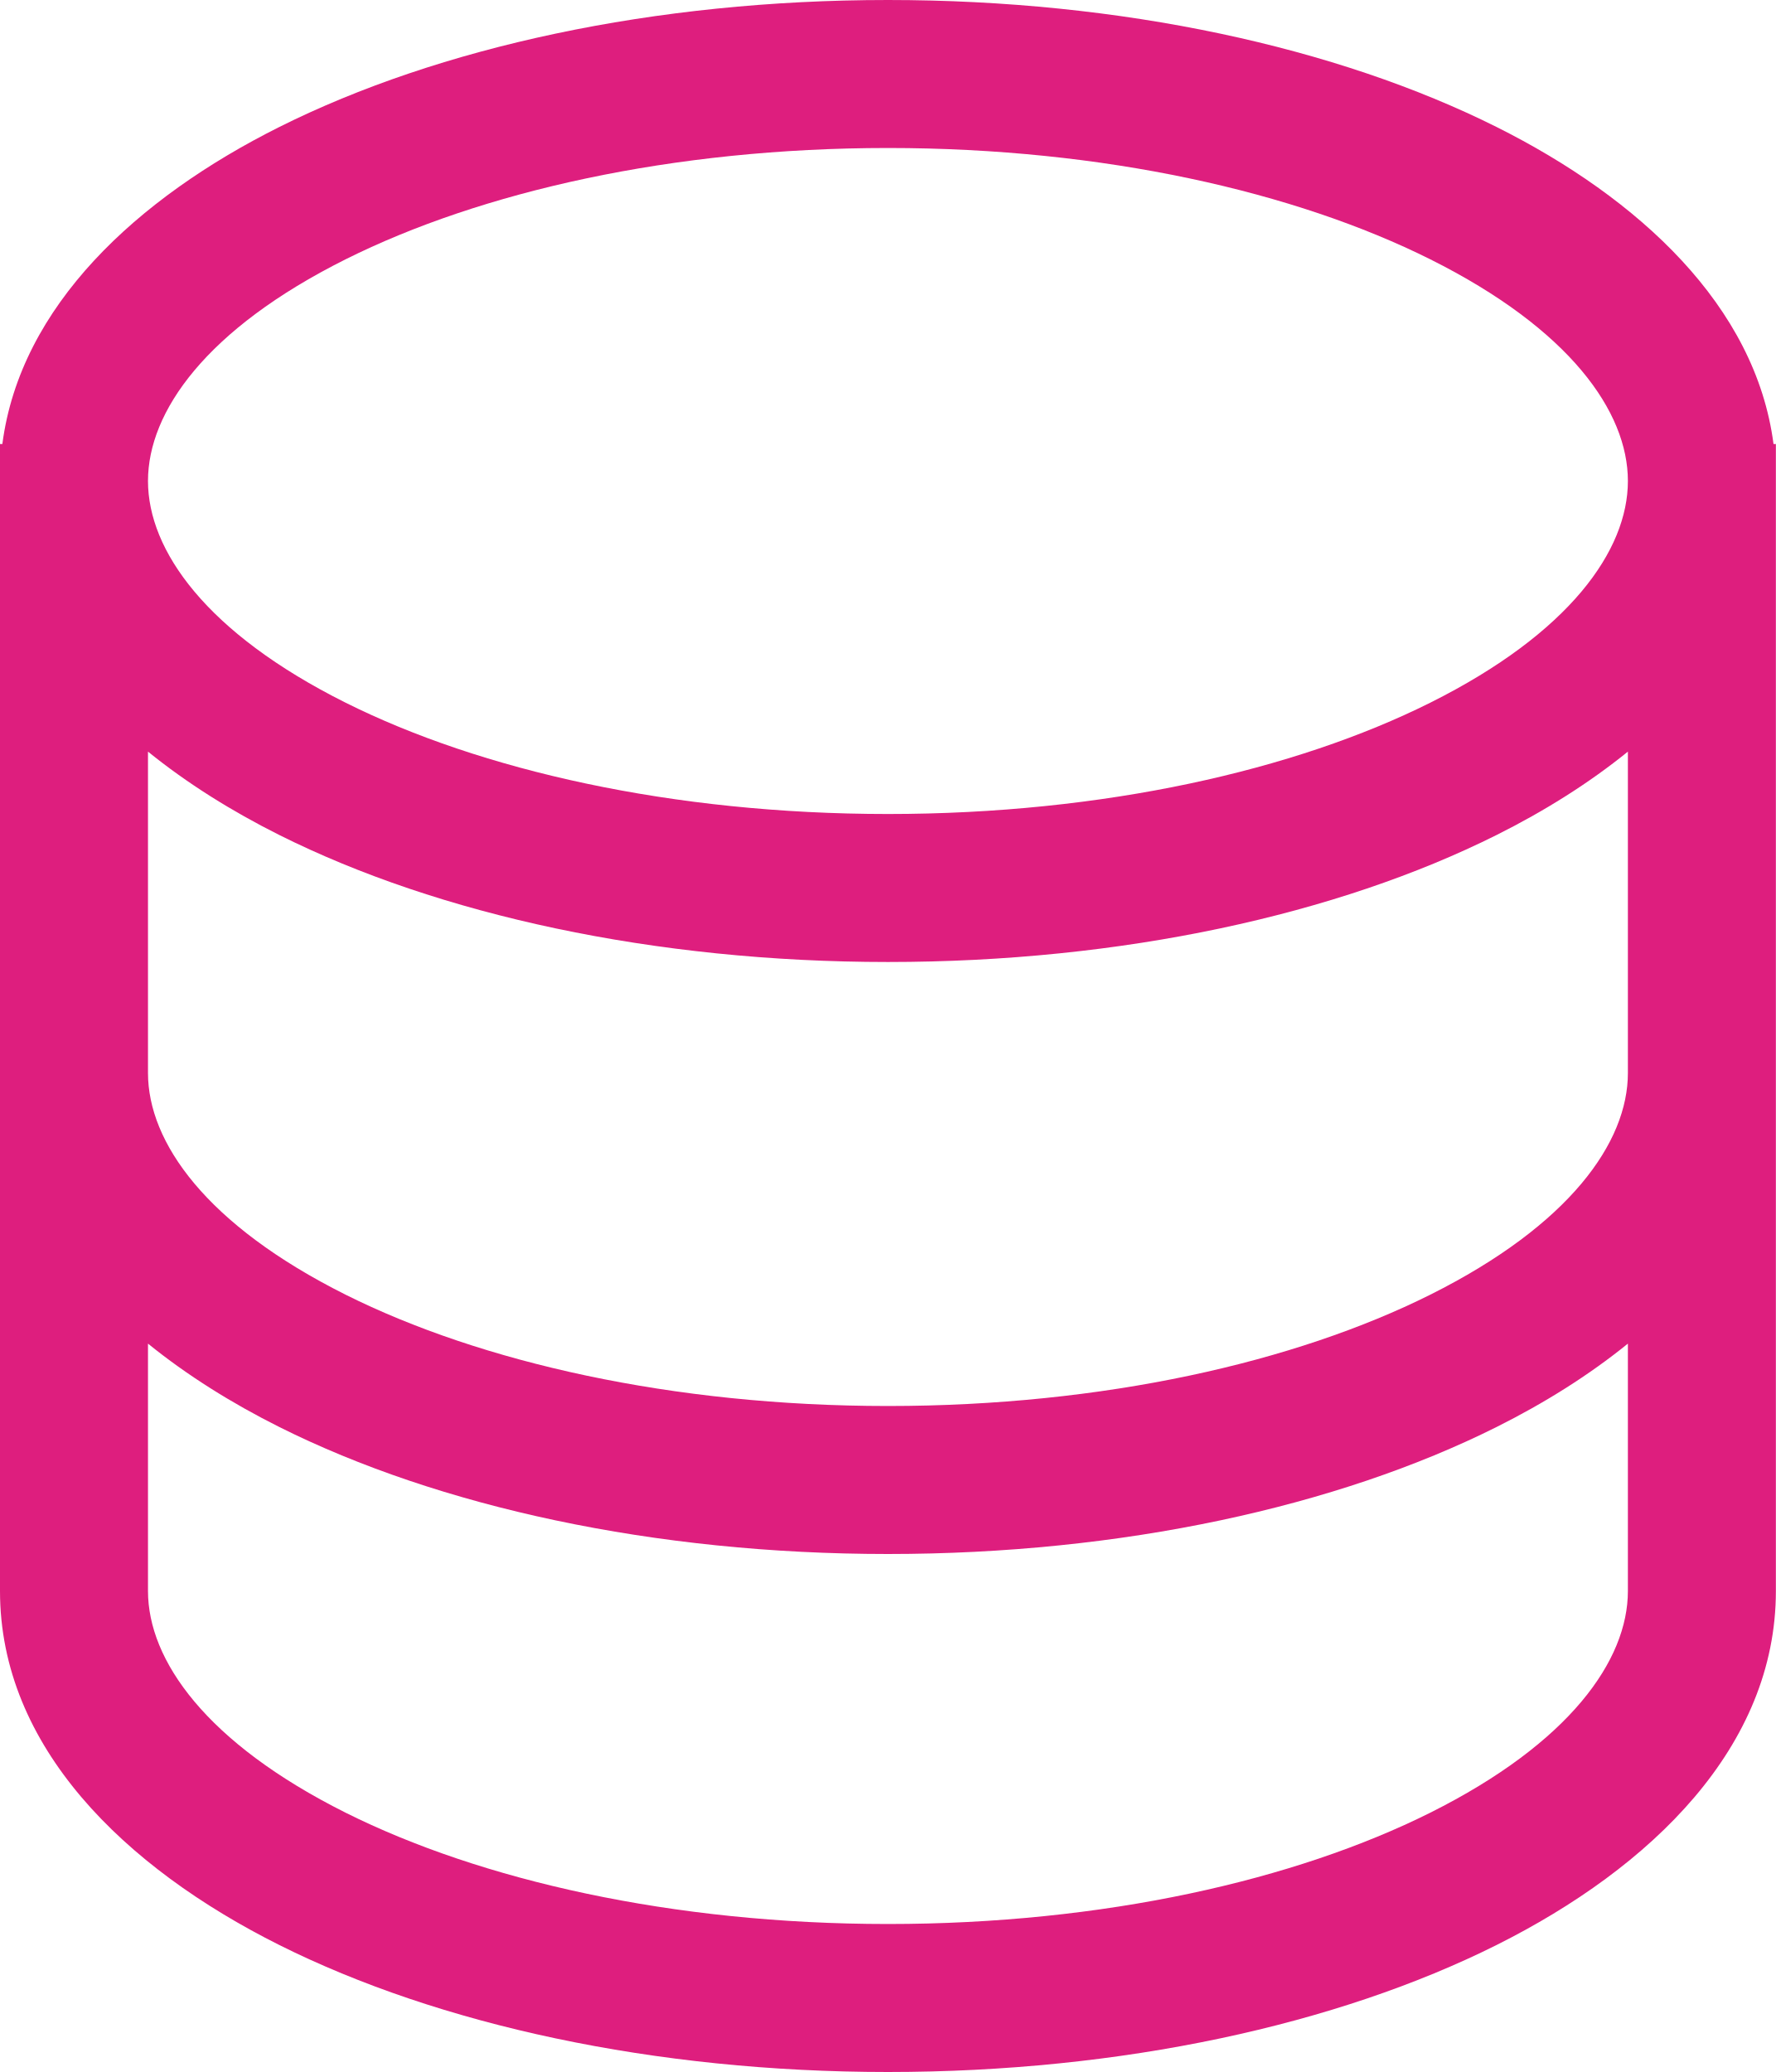
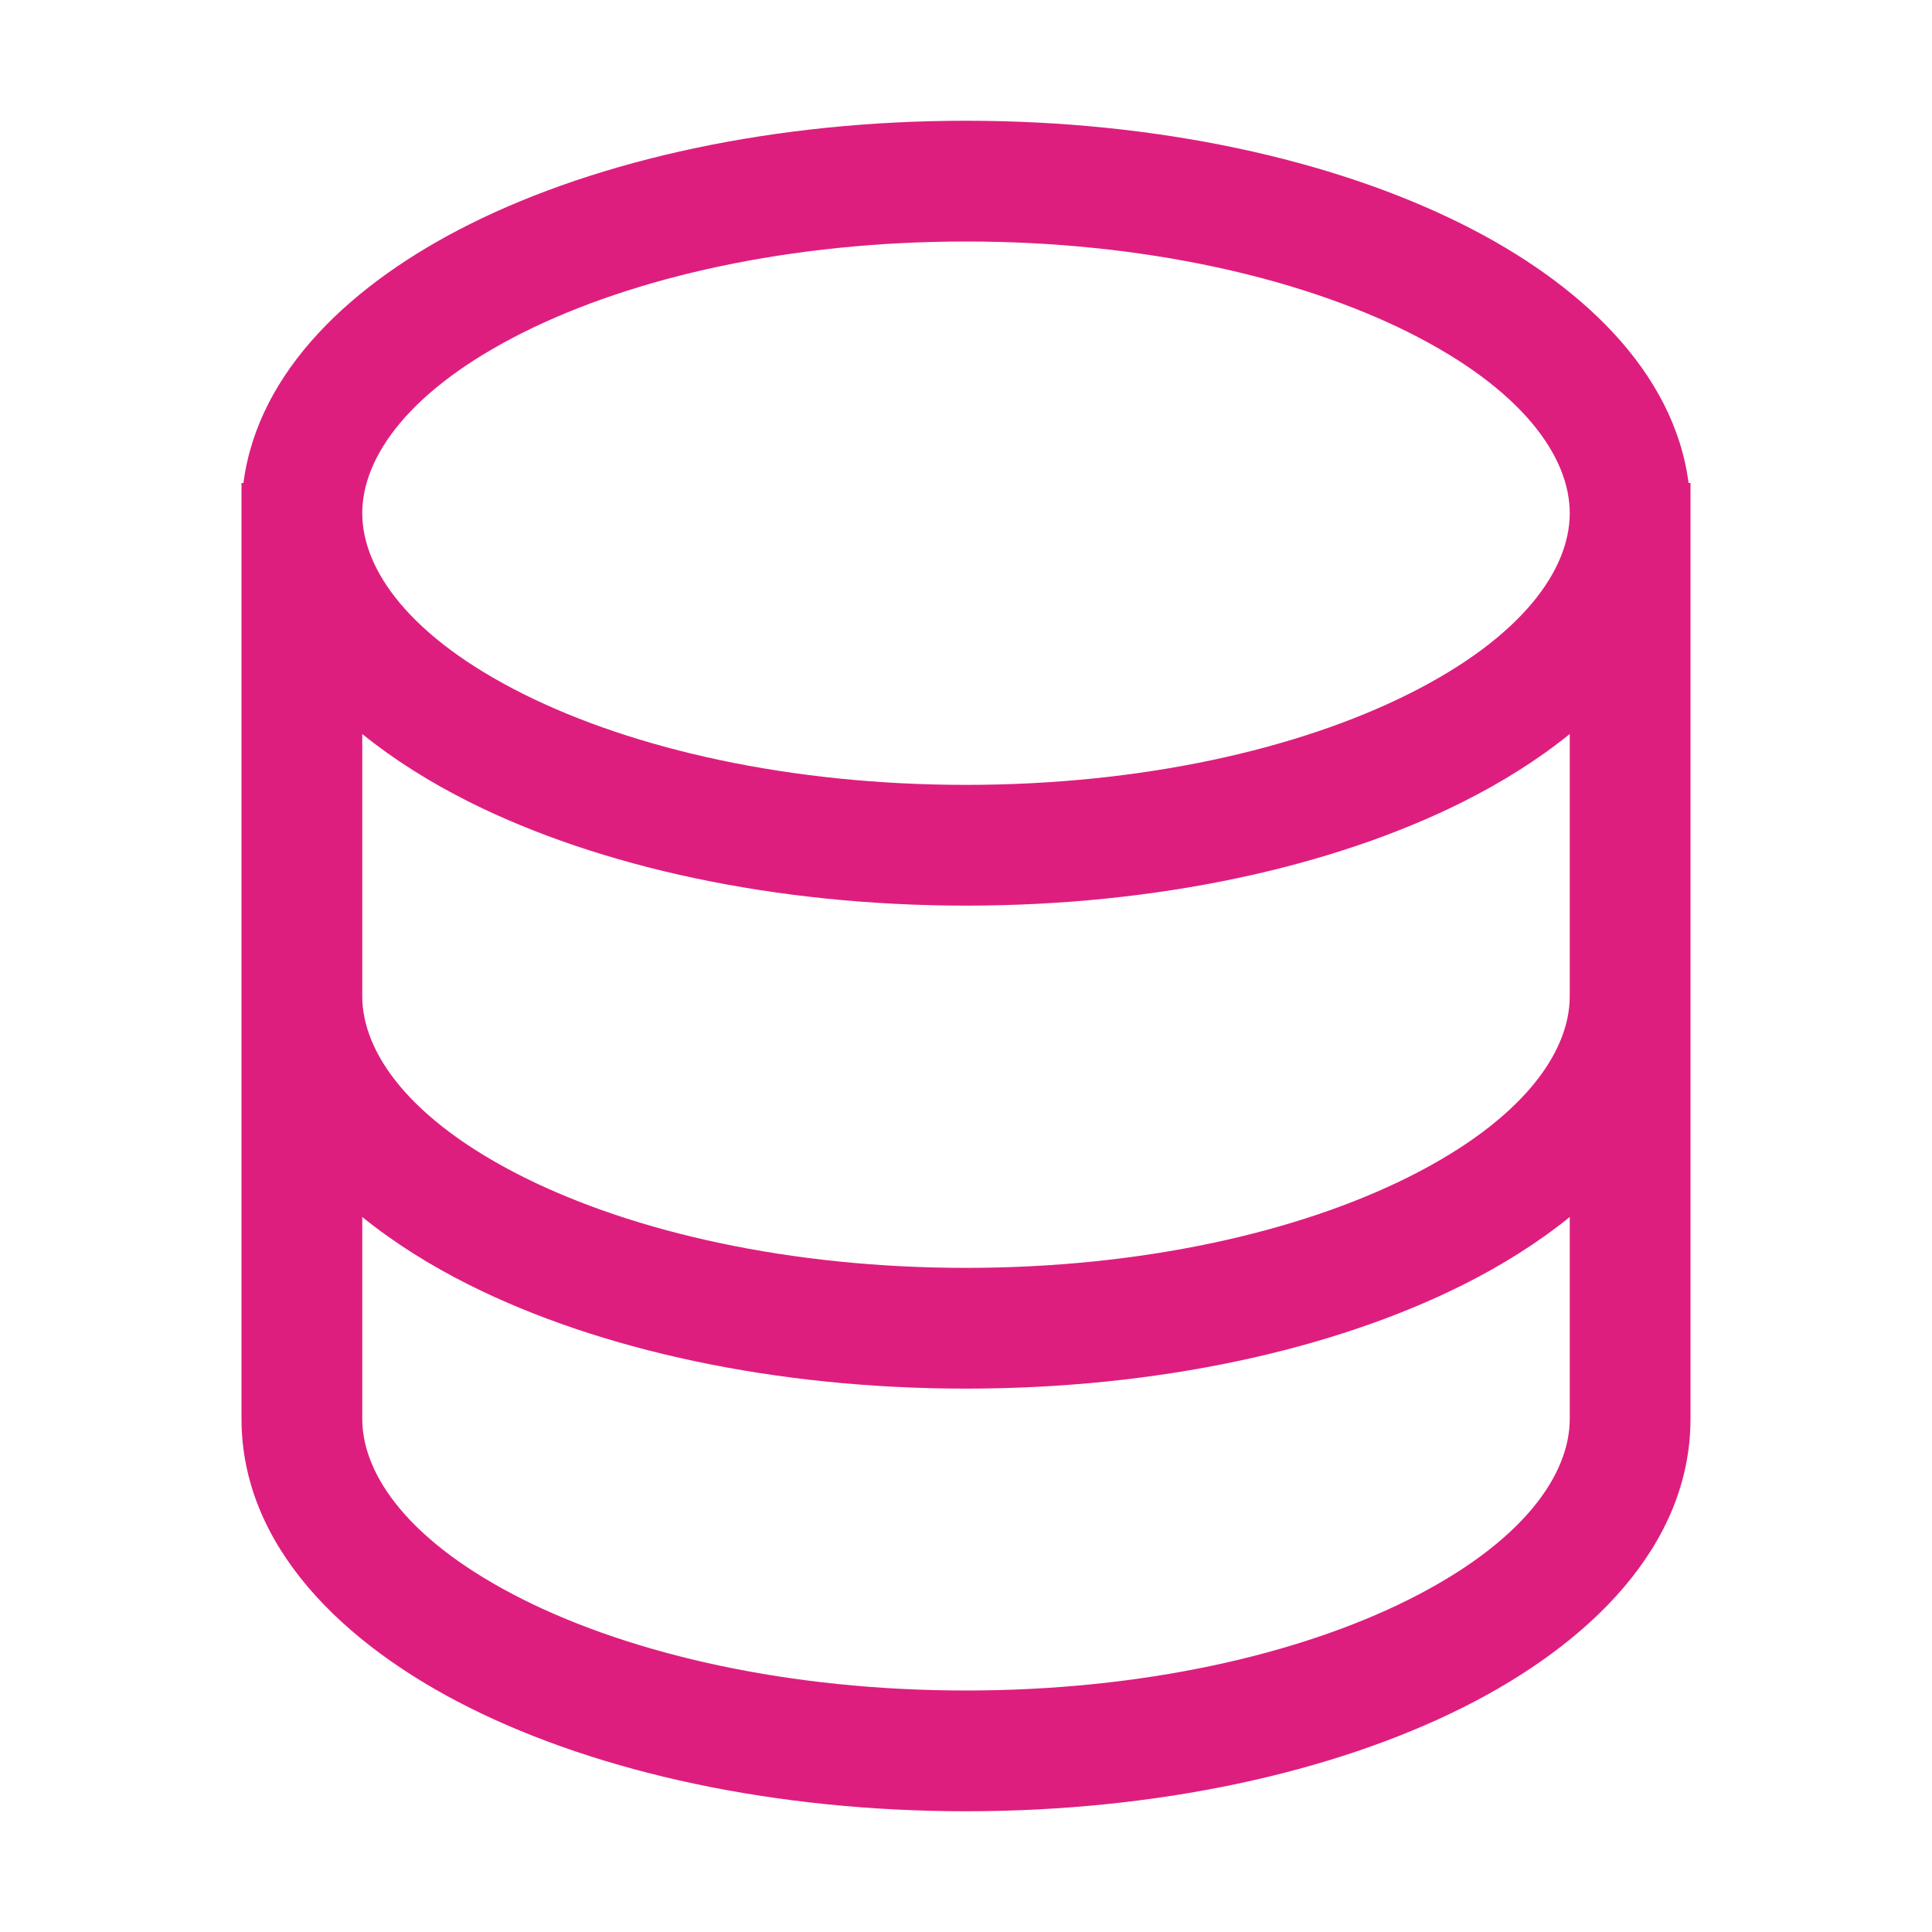
- <svg xmlns="http://www.w3.org/2000/svg" width="24" height="28" viewBox="0 0 24 28" fill="none">
-   <path fill-rule="evenodd" clip-rule="evenodd" d="M0.032 6C0.274 4.138 1.847 2.68 3.775 1.716C5.931 0.638 8.841 0 12 0C15.159 0 18.069 0.638 20.225 1.716C22.153 2.68 23.726 4.138 23.968 6H24V21.5C24 23.602 22.322 25.235 20.225 26.284C18.069 27.362 15.159 28 12 28C8.841 28 5.931 27.362 3.775 26.284C1.678 25.235 0 23.602 0 21.5V6H0.032ZM2 6.5C2 7.436 2.785 8.553 4.669 9.495C6.494 10.407 9.084 11 12 11C14.916 11 17.506 10.407 19.331 9.495C21.215 8.553 22 7.436 22 6.5C22 5.564 21.215 4.447 19.331 3.505C17.506 2.593 14.916 2 12 2C9.084 2 6.494 2.593 4.669 3.505C2.785 4.447 2 5.564 2 6.5ZM22 10.157C21.472 10.585 20.869 10.962 20.225 11.284C18.069 12.362 15.159 13 12 13C8.841 13 5.931 12.362 3.775 11.284C3.132 10.962 2.528 10.585 2 10.157V14.5C2 15.436 2.785 16.552 4.669 17.495C6.494 18.407 9.084 19 12 19C14.916 19 17.506 18.407 19.331 17.495C21.215 16.552 22 15.436 22 14.5V10.157ZM2 21.5V18.157C2.528 18.585 3.132 18.962 3.775 19.284C5.931 20.362 8.841 21 12 21C15.159 21 18.069 20.362 20.225 19.284C20.869 18.962 21.472 18.585 22 18.157V21.5C22 22.436 21.215 23.552 19.331 24.495C17.506 25.407 14.916 26 12 26C9.084 26 6.494 25.407 4.669 24.495C2.785 23.552 2 22.436 2 21.5Z" fill="#DE1E7E" />
+ <svg xmlns="http://www.w3.org/2000/svg" width="32" height="32" viewBox="0 0 32 32" fill="none">
+   <path fill-rule="evenodd" clip-rule="evenodd" d="M4.032 8C4.274 6.138 5.847 4.68 7.775 3.716C9.931 2.638 12.841 2 16 2C19.159 2 22.069 2.638 24.225 3.716C26.153 4.68 27.726 6.138 27.968 8H28V23.5C28 25.602 26.322 27.235 24.225 28.284C22.069 29.362 19.159 30 16 30C12.841 30 9.931 29.362 7.775 28.284C5.678 27.235 4 25.602 4 23.5V8H4.032ZM6 8.5C6 9.436 6.785 10.553 8.669 11.495C10.493 12.407 13.084 13 16 13C18.916 13 21.506 12.407 23.331 11.495C25.215 10.553 26 9.436 26 8.5C26 7.564 25.215 6.447 23.331 5.505C21.506 4.593 18.916 4 16 4C13.084 4 10.493 4.593 8.669 5.505C6.785 6.447 6 7.564 6 8.5ZM26 12.157C25.472 12.585 24.869 12.962 24.225 13.284C22.069 14.362 19.159 15 16 15C12.841 15 9.931 14.362 7.775 13.284C7.132 12.962 6.528 12.585 6 12.157V16.5C6 17.436 6.785 18.552 8.669 19.495C10.493 20.407 13.084 21 16 21C18.916 21 21.506 20.407 23.331 19.495C25.215 18.552 26 17.436 26 16.5V12.157ZM6 23.5V20.157C6.528 20.585 7.132 20.962 7.775 21.284C9.931 22.362 12.841 23 16 23C19.159 23 22.069 22.362 24.225 21.284C24.869 20.962 25.472 20.585 26 20.157V23.5C26 24.436 25.215 25.552 23.331 26.495C21.506 27.407 18.916 28 16 28C13.084 28 10.493 27.407 8.669 26.495C6.785 25.552 6 24.436 6 23.5Z" fill="#DE1E7E" />
</svg>
